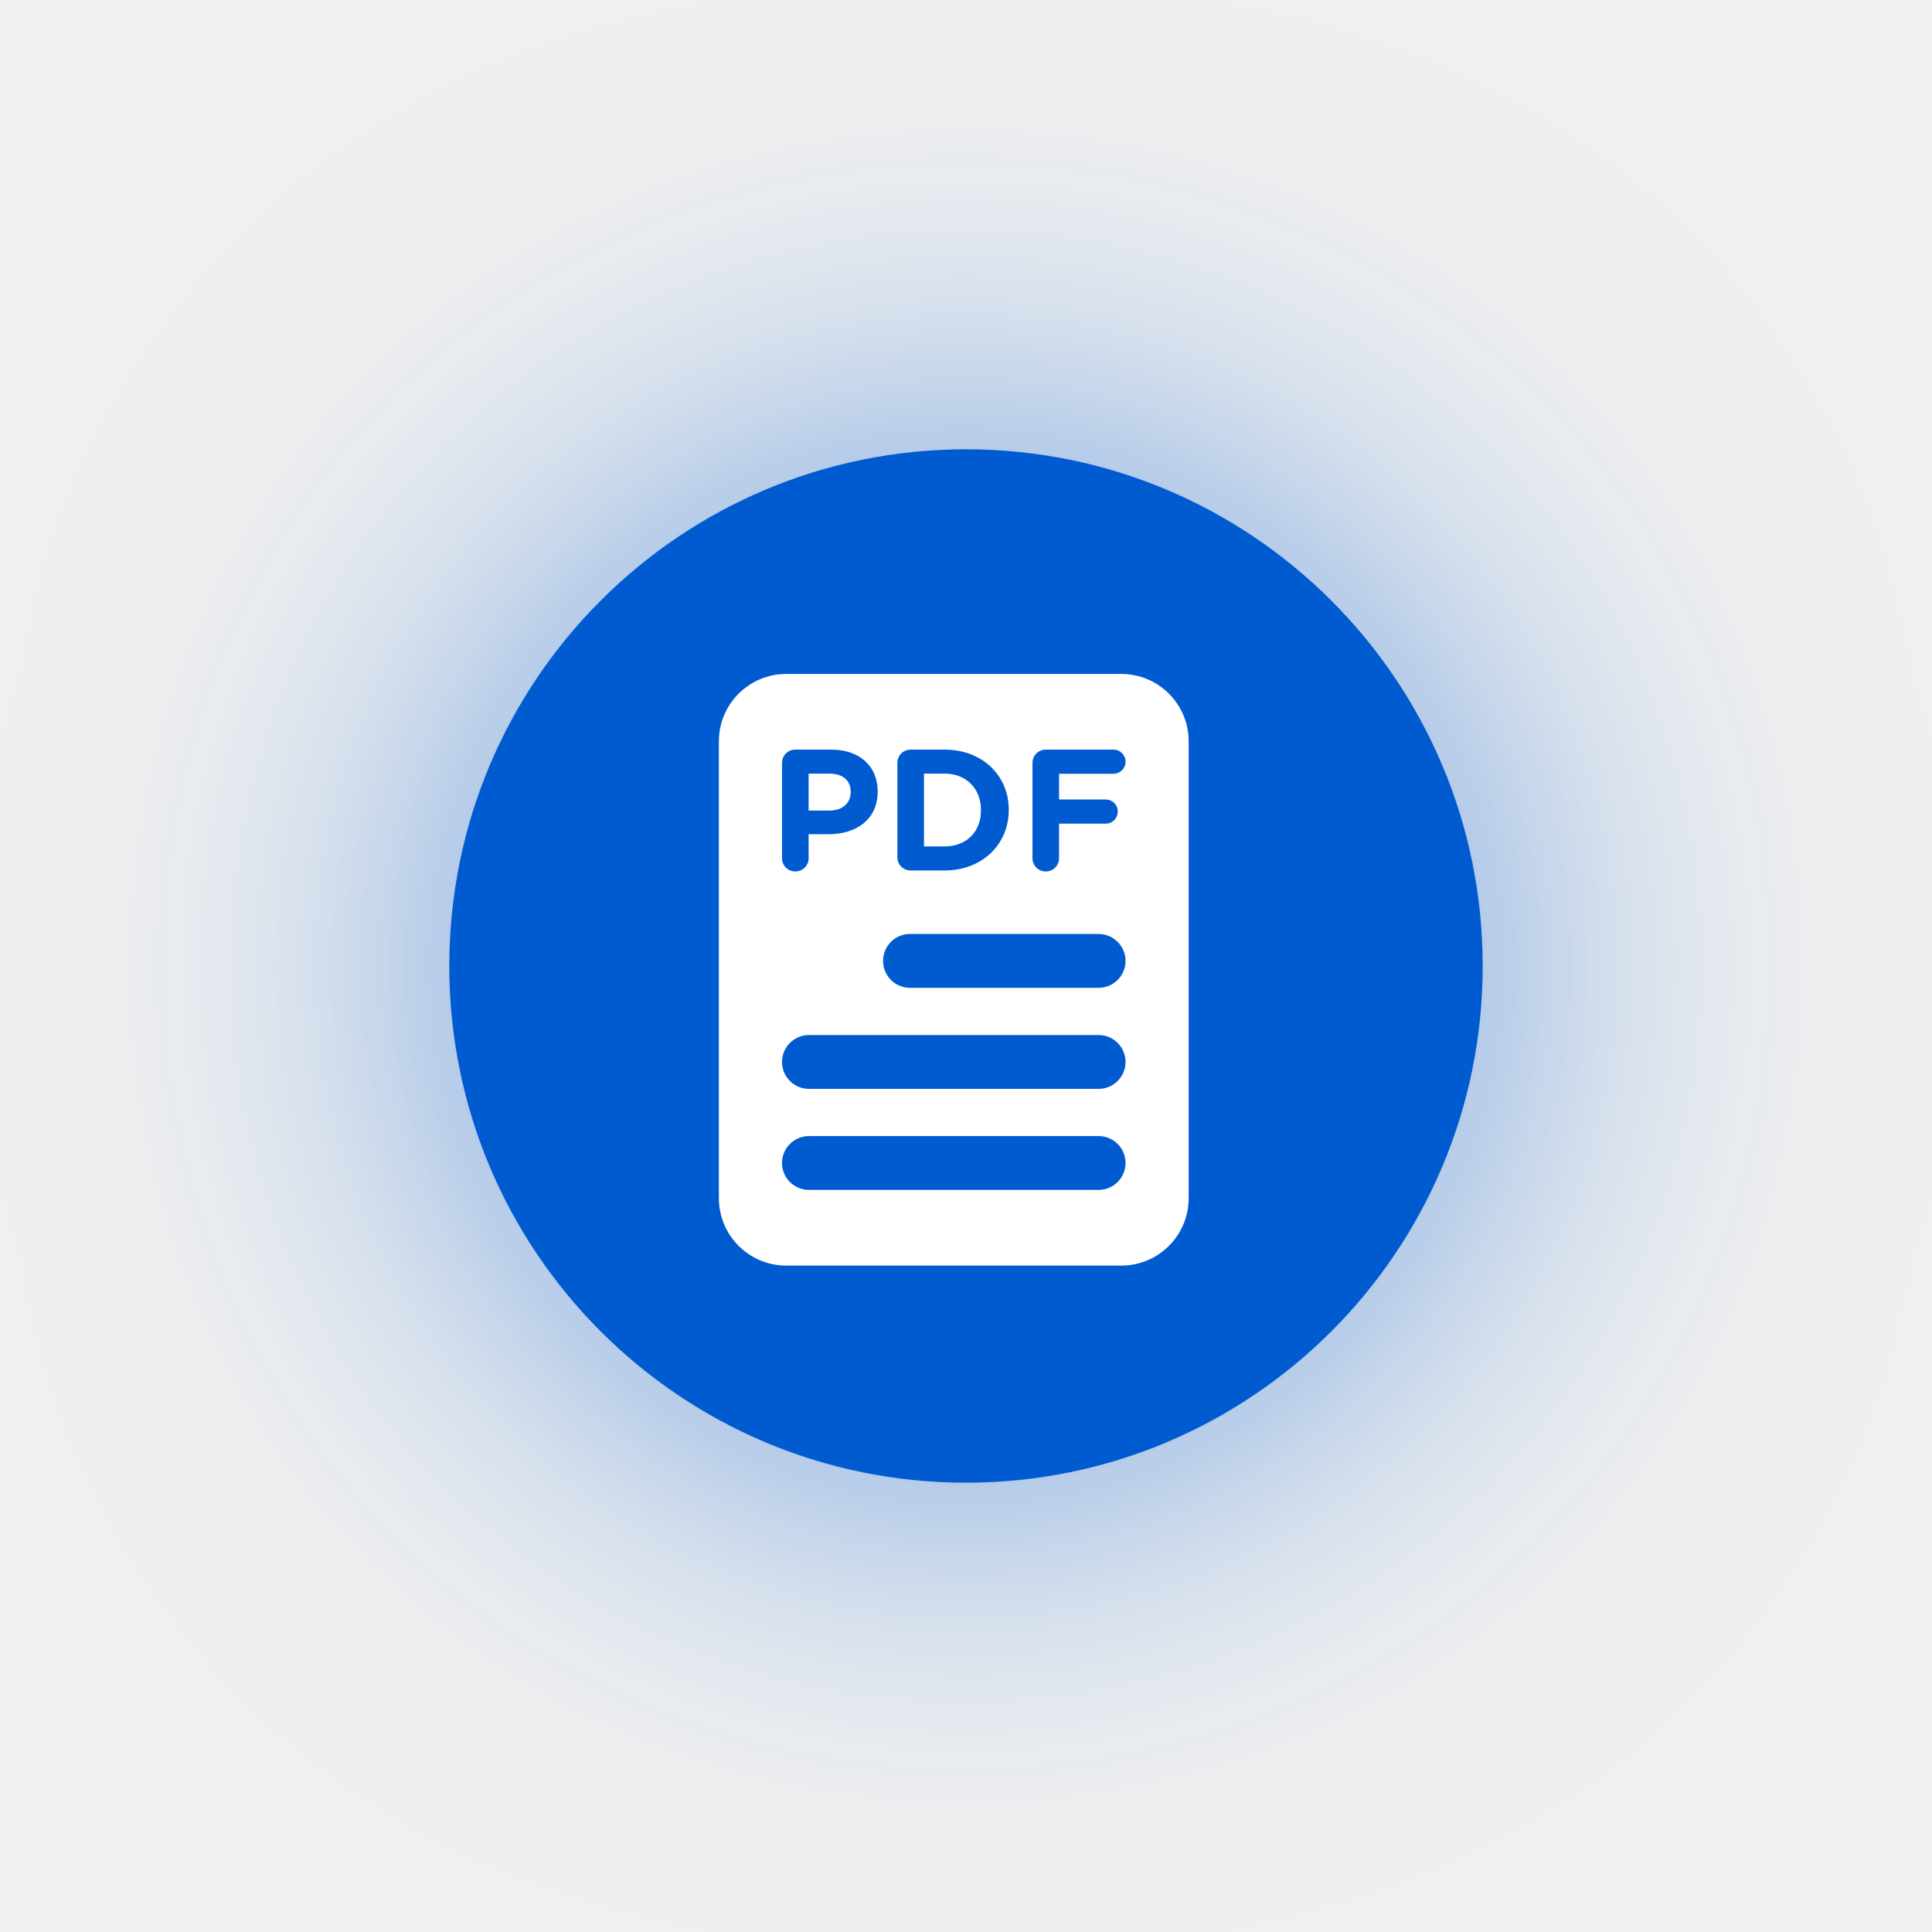
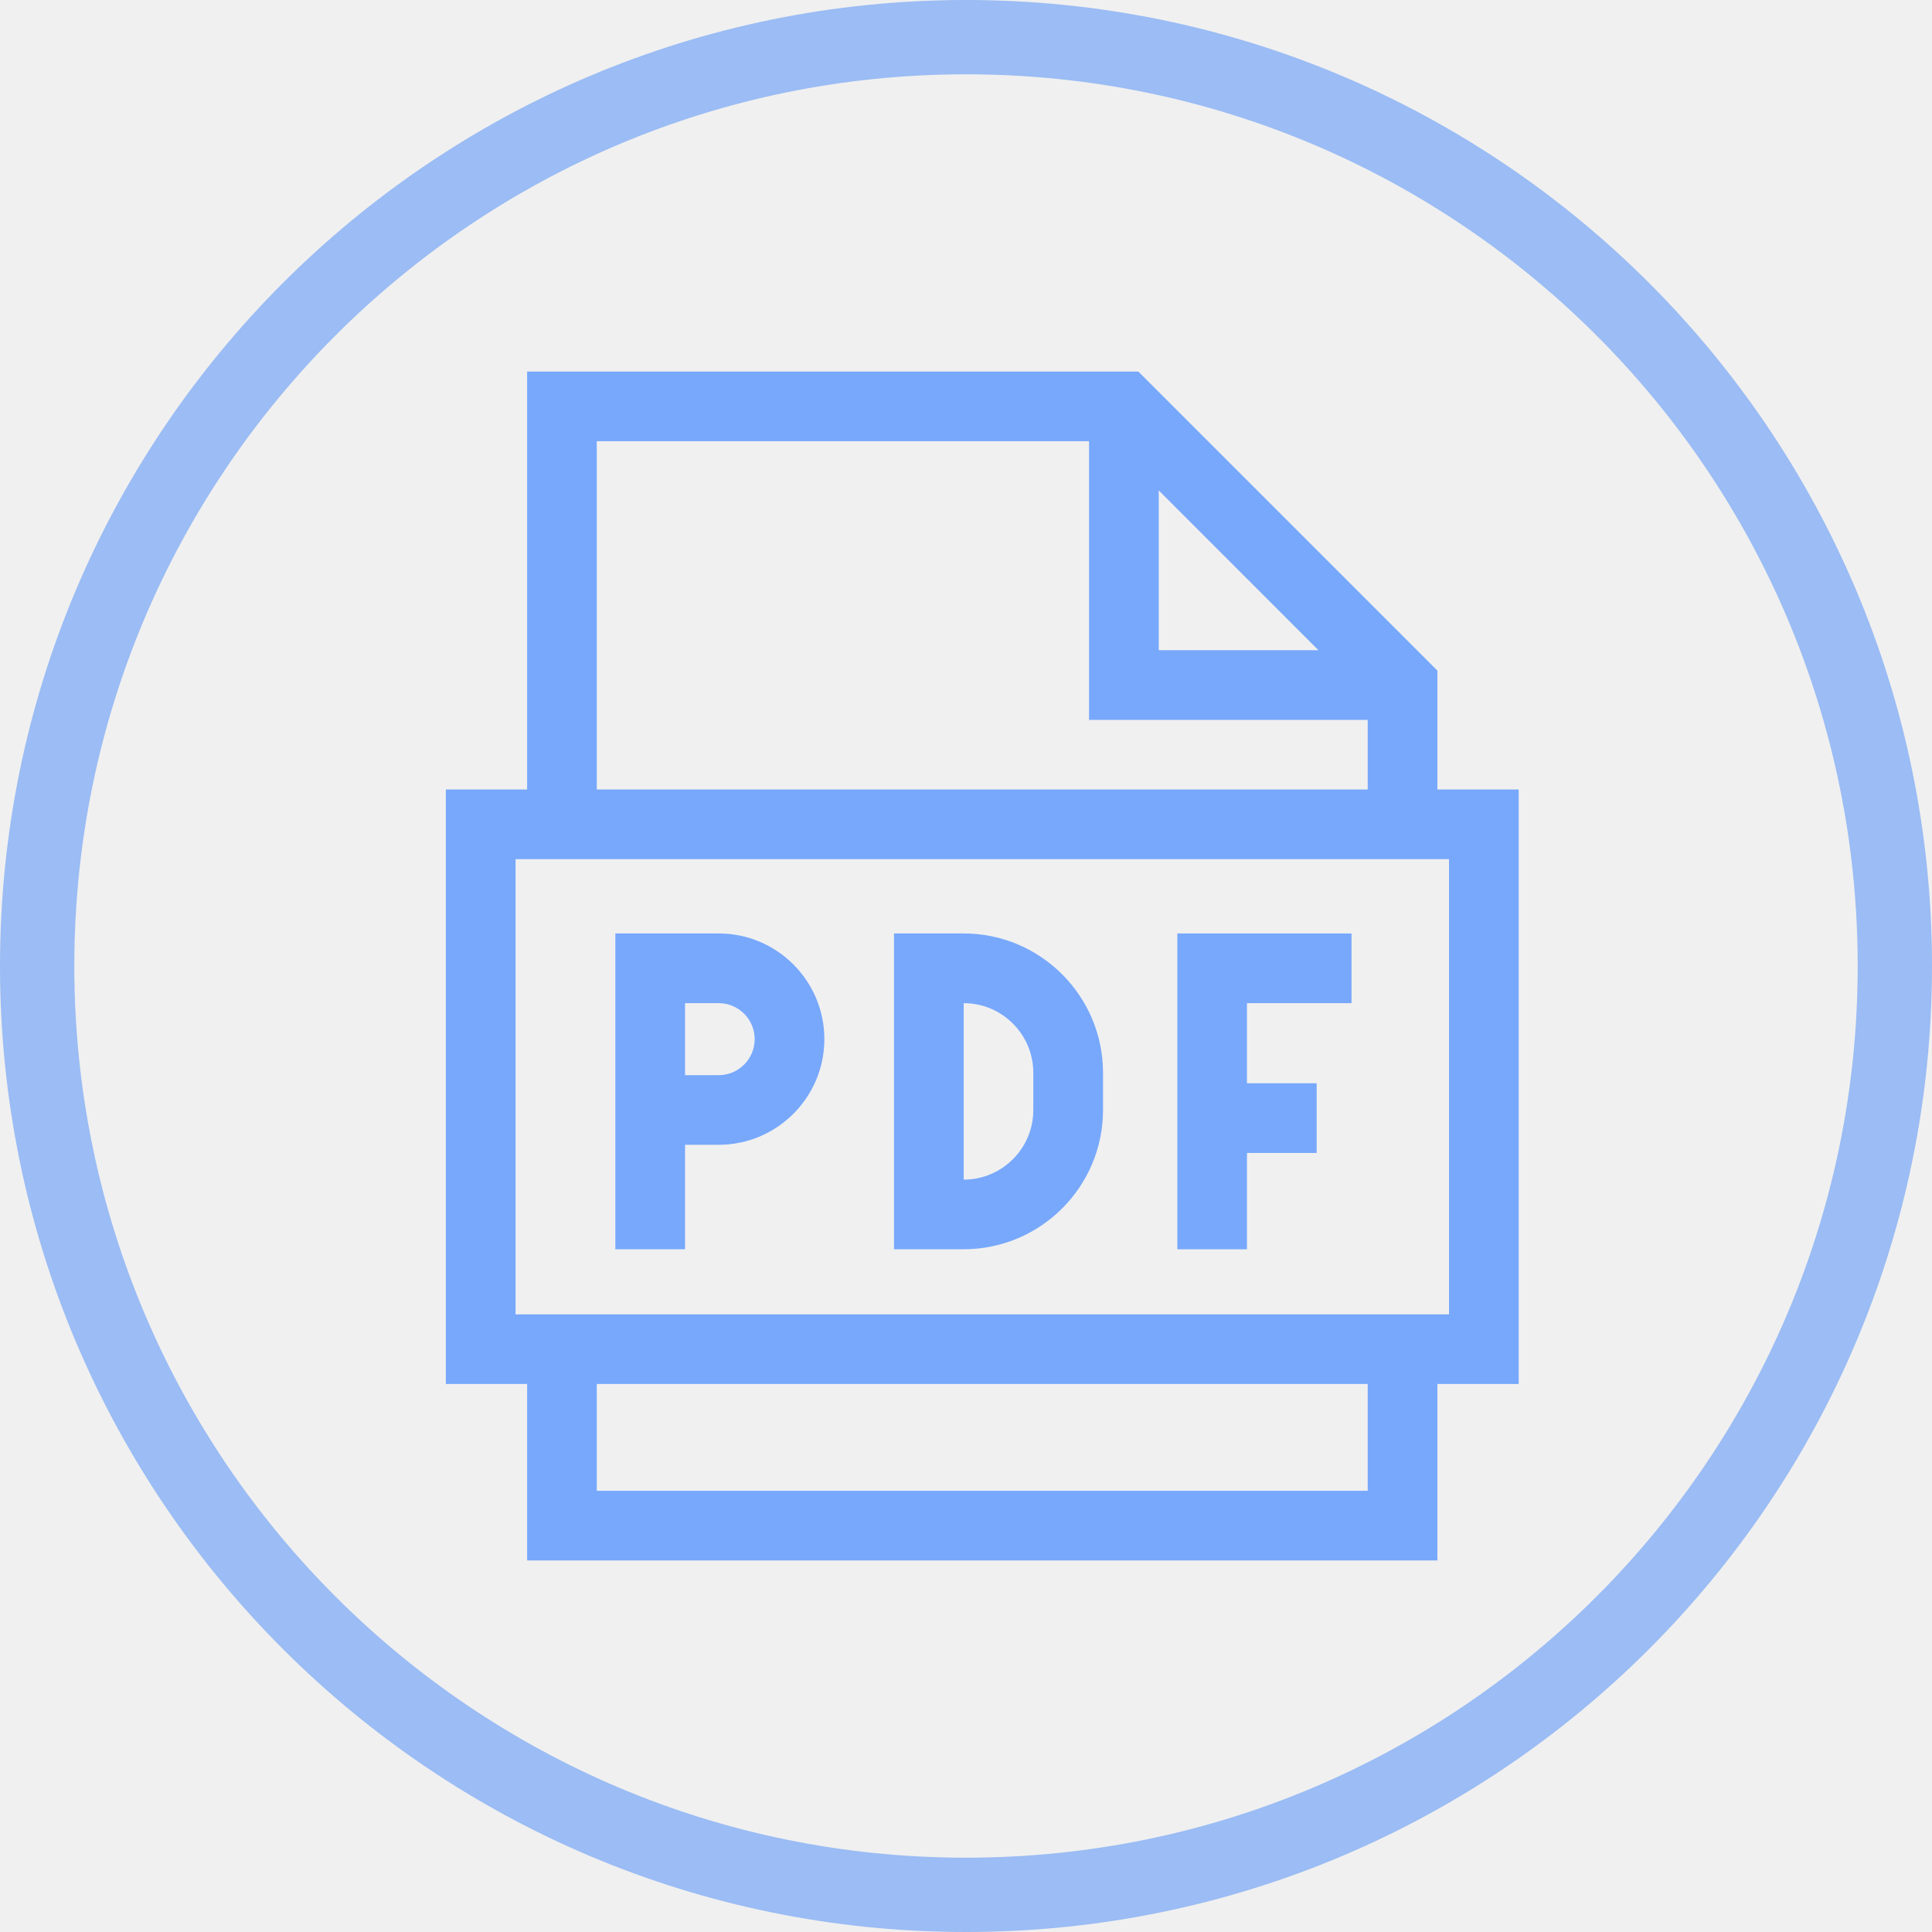
- <svg xmlns="http://www.w3.org/2000/svg" viewBox="0 0 43 43" fill="none">
-   <g filter="url(#filter0_d)">
-     <circle cx="21.5" cy="21.5" r="11.5" fill="#005BD1" />
-   </g>
-   <path d="M18.465 18.04H17.997V17.218H18.454C18.75 17.218 18.934 17.36 18.934 17.625V17.633C18.934 17.863 18.761 18.04 18.465 18.04ZM21.833 18.036V18.029C21.833 17.552 21.507 17.218 21.022 17.218H20.565V18.839H21.022C21.507 18.839 21.833 18.513 21.833 18.036ZM26.456 16.499V26.668C26.456 27.496 25.785 28.168 24.956 28.168H17.499C16.671 28.168 16 27.496 16 26.668V16.499C16 15.671 16.671 15 17.499 15H24.956C25.784 15 26.456 15.671 26.456 16.499ZM19.973 19.078C19.973 19.243 20.104 19.374 20.269 19.374H21.022C21.867 19.374 22.452 18.786 22.452 18.029V18.021C22.452 17.264 21.868 16.684 21.022 16.684H20.269C20.103 16.684 19.973 16.815 19.973 16.98V19.078ZM17.405 19.101C17.405 19.266 17.536 19.396 17.701 19.396C17.866 19.396 17.997 19.266 17.997 19.101V18.567H18.446C19.049 18.567 19.534 18.244 19.534 17.622V17.614C19.534 17.064 19.145 16.684 18.504 16.684H17.701C17.535 16.684 17.405 16.815 17.405 16.98L17.405 19.101ZM25.051 25.884C25.051 25.553 24.782 25.285 24.451 25.285H18.005C17.674 25.285 17.405 25.553 17.405 25.884C17.405 26.215 17.674 26.484 18.005 26.484H24.451C24.782 26.484 25.051 26.215 25.051 25.884ZM25.051 23.636C25.051 23.305 24.782 23.036 24.451 23.036H18.005C17.674 23.036 17.405 23.305 17.405 23.636C17.405 23.966 17.674 24.235 18.005 24.235H24.451C24.782 24.235 25.051 23.966 25.051 23.636ZM25.051 21.387C25.051 21.056 24.782 20.787 24.451 20.787H20.253C19.922 20.787 19.654 21.056 19.654 21.387C19.654 21.718 19.922 21.986 20.253 21.986H24.451C24.782 21.986 25.051 21.718 25.051 21.387ZM25.051 16.953C25.051 16.803 24.932 16.684 24.782 16.684H23.276C23.11 16.684 22.98 16.815 22.98 16.98V19.101C22.98 19.266 23.111 19.396 23.276 19.396C23.441 19.396 23.571 19.266 23.571 19.101V18.332H24.609C24.759 18.332 24.878 18.213 24.878 18.063C24.878 17.913 24.759 17.794 24.609 17.794H23.571V17.222H24.782C24.931 17.221 25.051 17.103 25.051 16.953Z" fill="white" />
-   <defs>
-     <filter id="filter0_d" x="0" y="0" filterUnits="userSpaceOnUse" color-interpolation-filters="sRGB">
-       <feFlood flood-opacity="0" result="BackgroundImageFix" />
-       <feColorMatrix in="SourceAlpha" type="matrix" values="0 0 0 0 0 0 0 0 0 0 0 0 0 0 0 0 0 0 127 0" />
-       <feOffset />
-       <feGaussianBlur stdDeviation="5" />
-       <feColorMatrix type="matrix" values="0 0 0 0 0 0 0 0 0 0.357 0 0 0 0 0.82 0 0 0 0.58 0" />
-       <feBlend mode="normal" in2="BackgroundImageFix" result="effect1_dropShadow" />
-       <feBlend mode="normal" in="SourceGraphic" in2="effect1_dropShadow" result="shape" />
-     </filter>
-   </defs>
+ <svg xmlns="http://www.w3.org/2000/svg" viewBox="0 0 26 26" fill="none">
+   <circle cx="13" cy="13" r="12.5" stroke="#9BBCF4" />
+   <path d="M20.438 10.625H19.344V9.025L15.319 5H7.094V10.625H6V18.625H7.094V21H19.344V18.625H20.438V10.625ZM15.594 6.6L17.743 8.75H15.594V6.6ZM8.031 5.938H14.656V9.688H18.406V10.625H8.031V5.938ZM18.406 20.062H8.031V18.625H18.406V20.062ZM19.5 17.688H6.938V11.562H19.5V17.688Z" fill="#77A8FC" />
+   <path d="M9.219 15.406H9.672C10.456 15.406 11.094 14.768 11.094 13.984C11.094 13.2 10.456 12.562 9.672 12.562H8.281V16.812H9.219V15.406ZM9.219 13.5H9.672C9.939 13.5 10.156 13.717 10.156 13.984C10.156 14.252 9.939 14.469 9.672 14.469H9.219V13.5Z" fill="#77A8FC" />
+   <path d="M14.844 14.938V14.438C14.844 13.404 14.003 12.562 12.969 12.562H12.031V16.812H12.969C14.003 16.812 14.844 15.971 14.844 14.938ZM12.969 13.5C13.486 13.5 13.906 13.921 13.906 14.438V14.938C13.906 15.454 13.486 15.875 12.969 15.875V13.5Z" fill="#77A8FC" />
+   <path d="M16.781 15.516H17.719V14.578H16.781V13.5H18.188V12.562H15.844V16.812H16.781V15.516Z" fill="#77A8FC" />
</svg>
